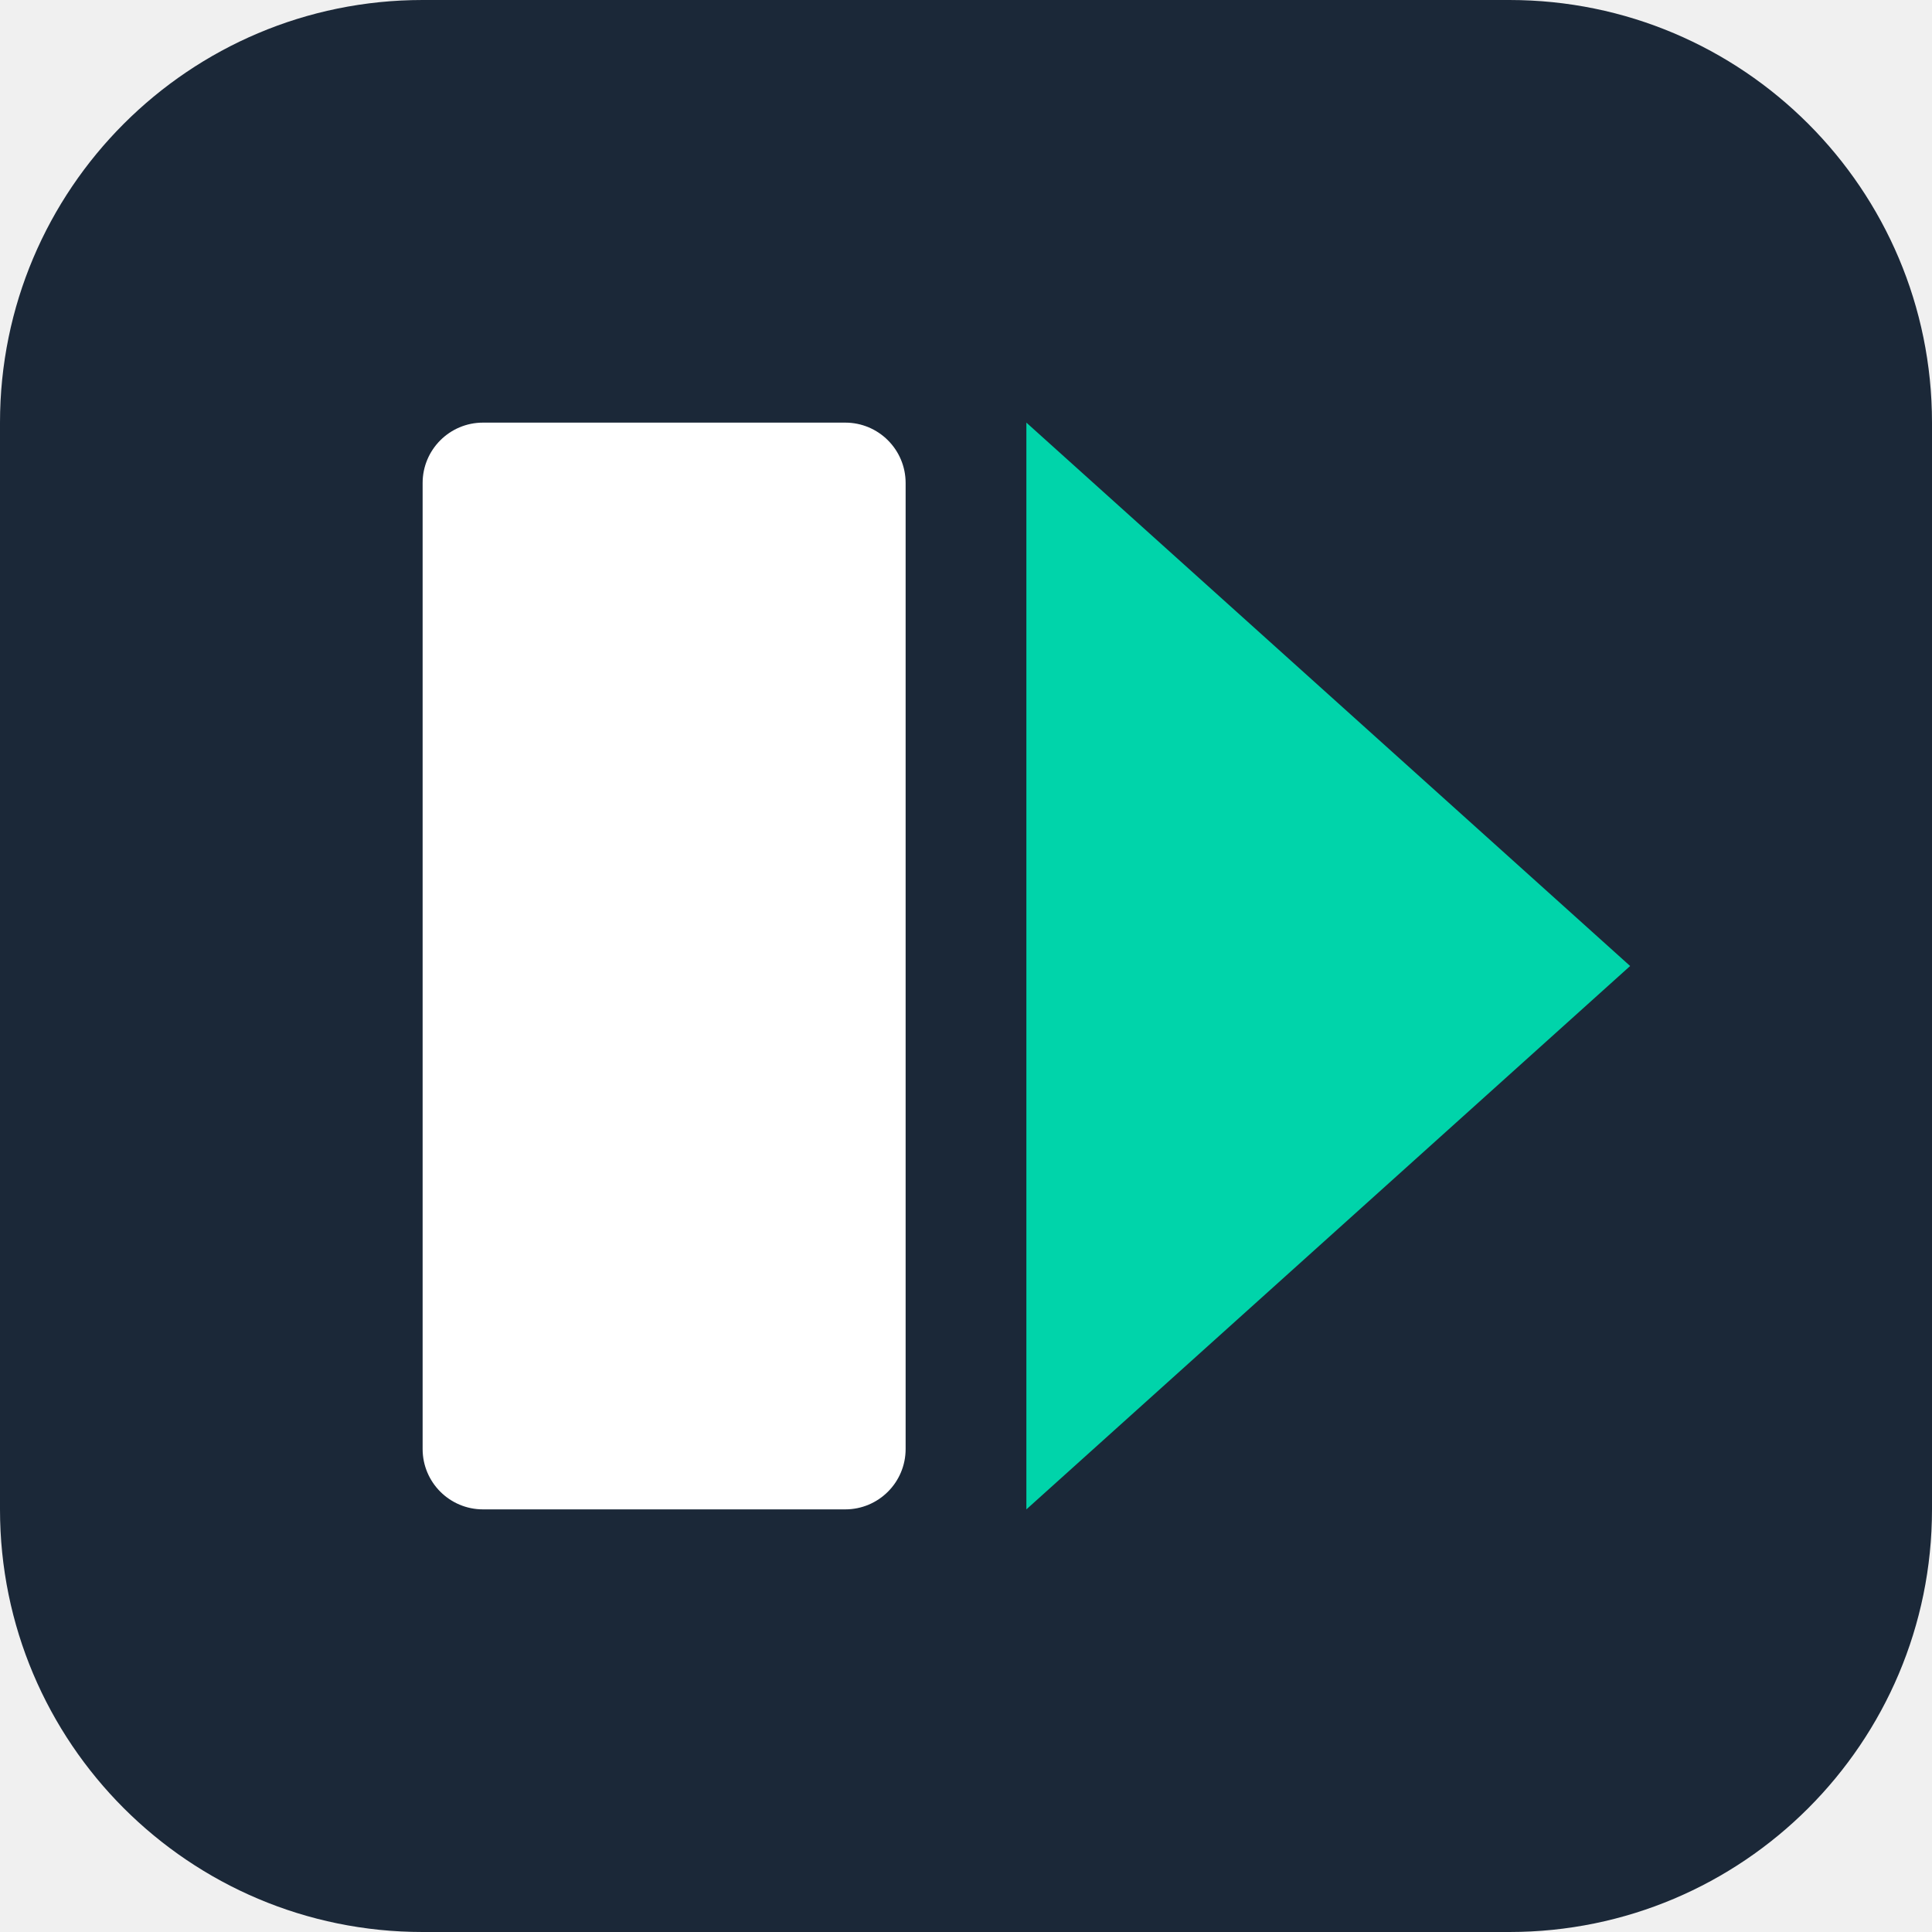
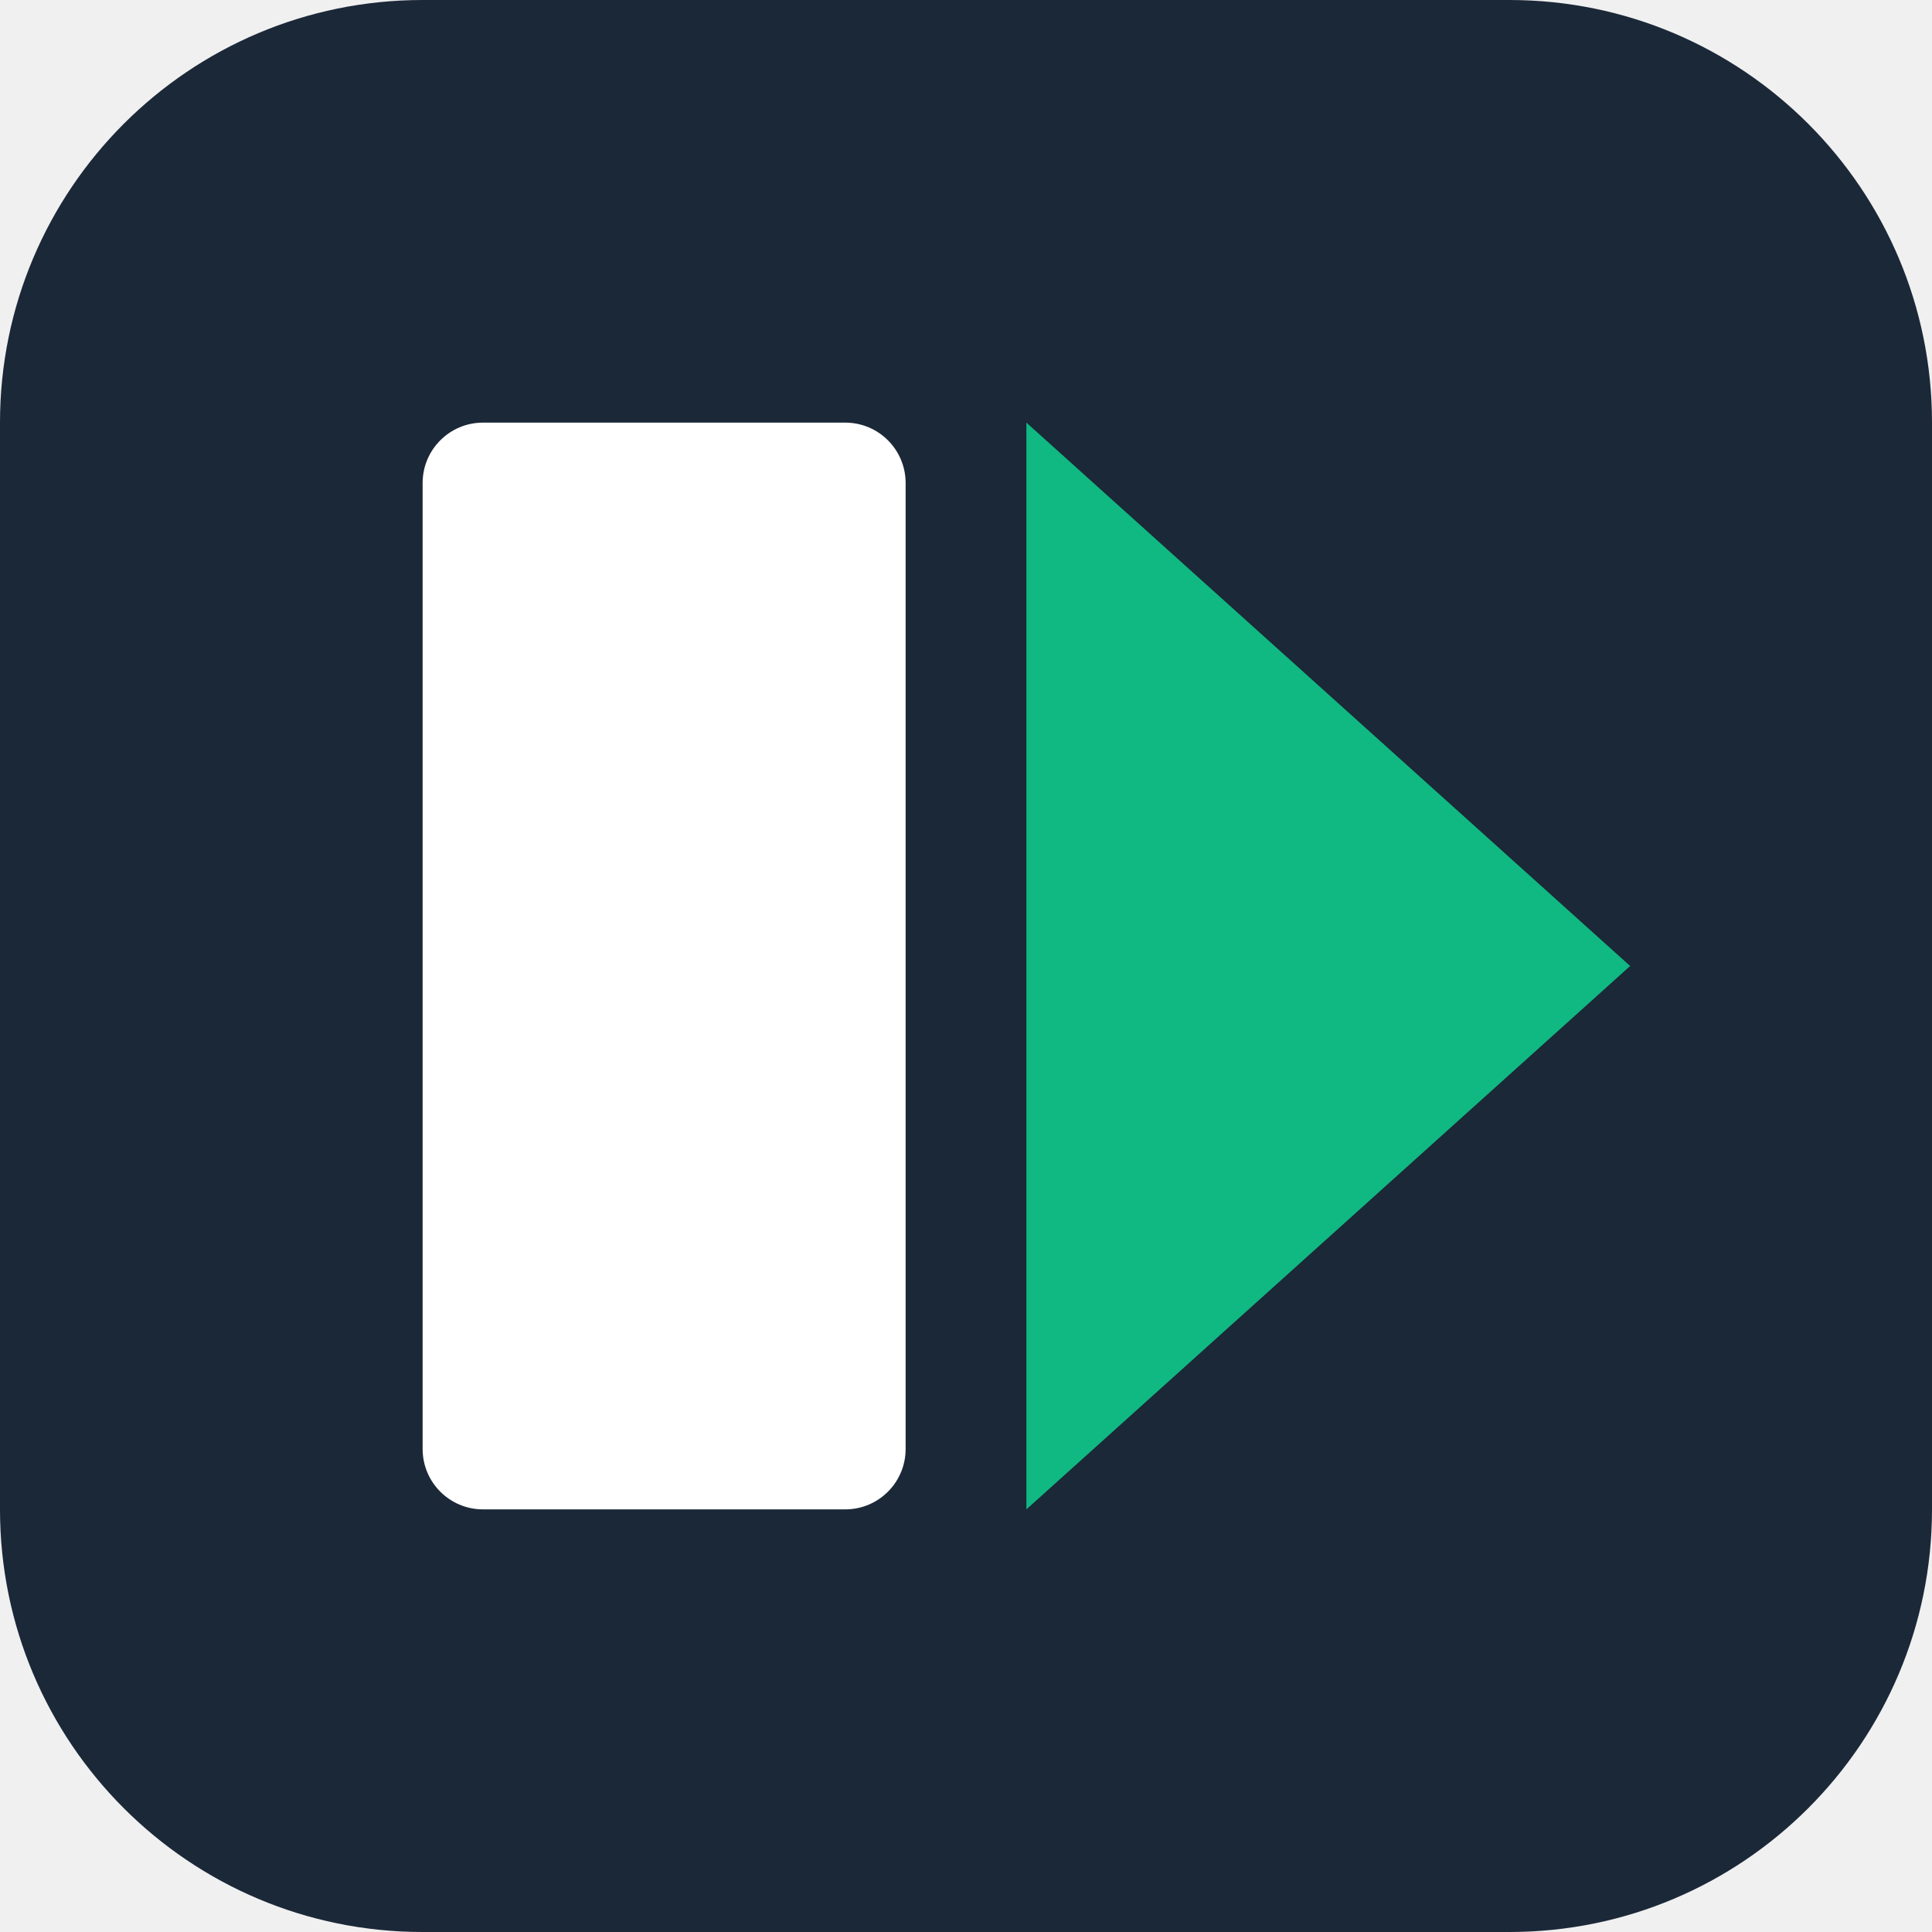
<svg xmlns="http://www.w3.org/2000/svg" width="64" height="64" viewBox="0 0 64 64">
  <rect width="64" height="64" rx="14" fill="#1B2838" />
  <rect x="14" y="14" width="16" height="36" rx="2" fill="#FFFFFF" />
-   <polygon points="34,14 54,32 34,50" fill="#00D4AA" />
+   <polygon points="34,14 54,32 34,50" fill="#10B981" />
</svg>
